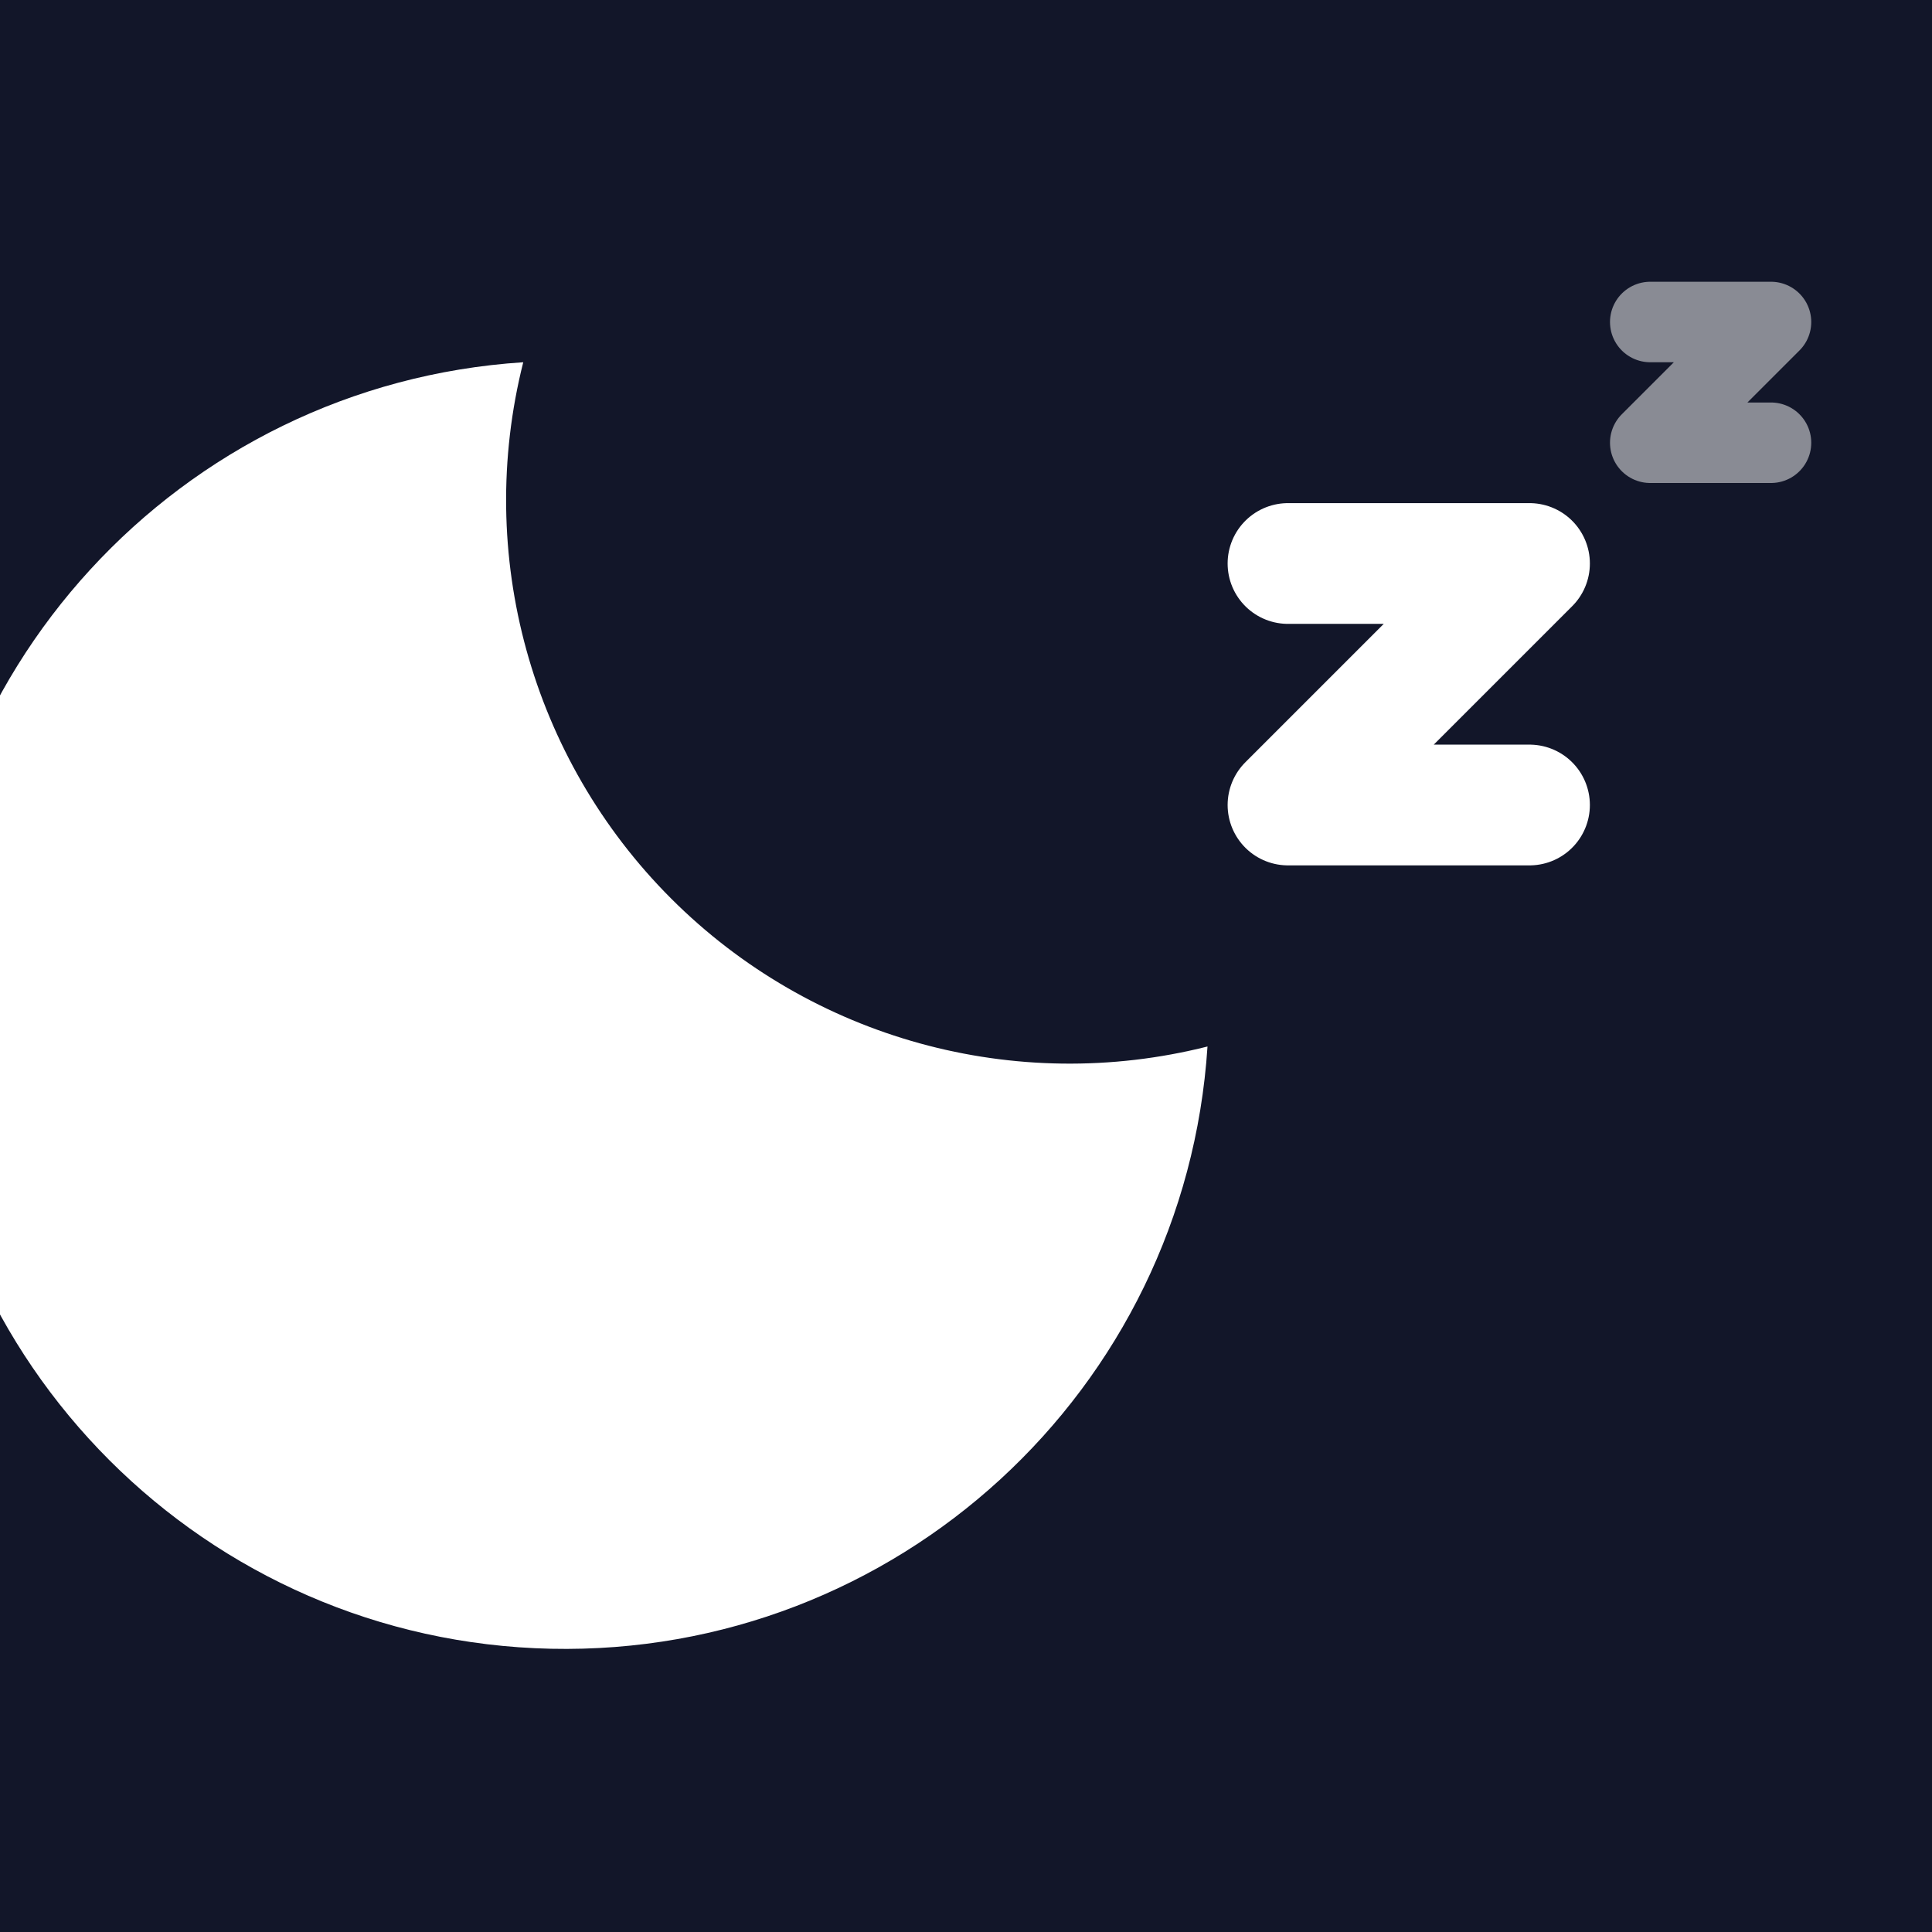
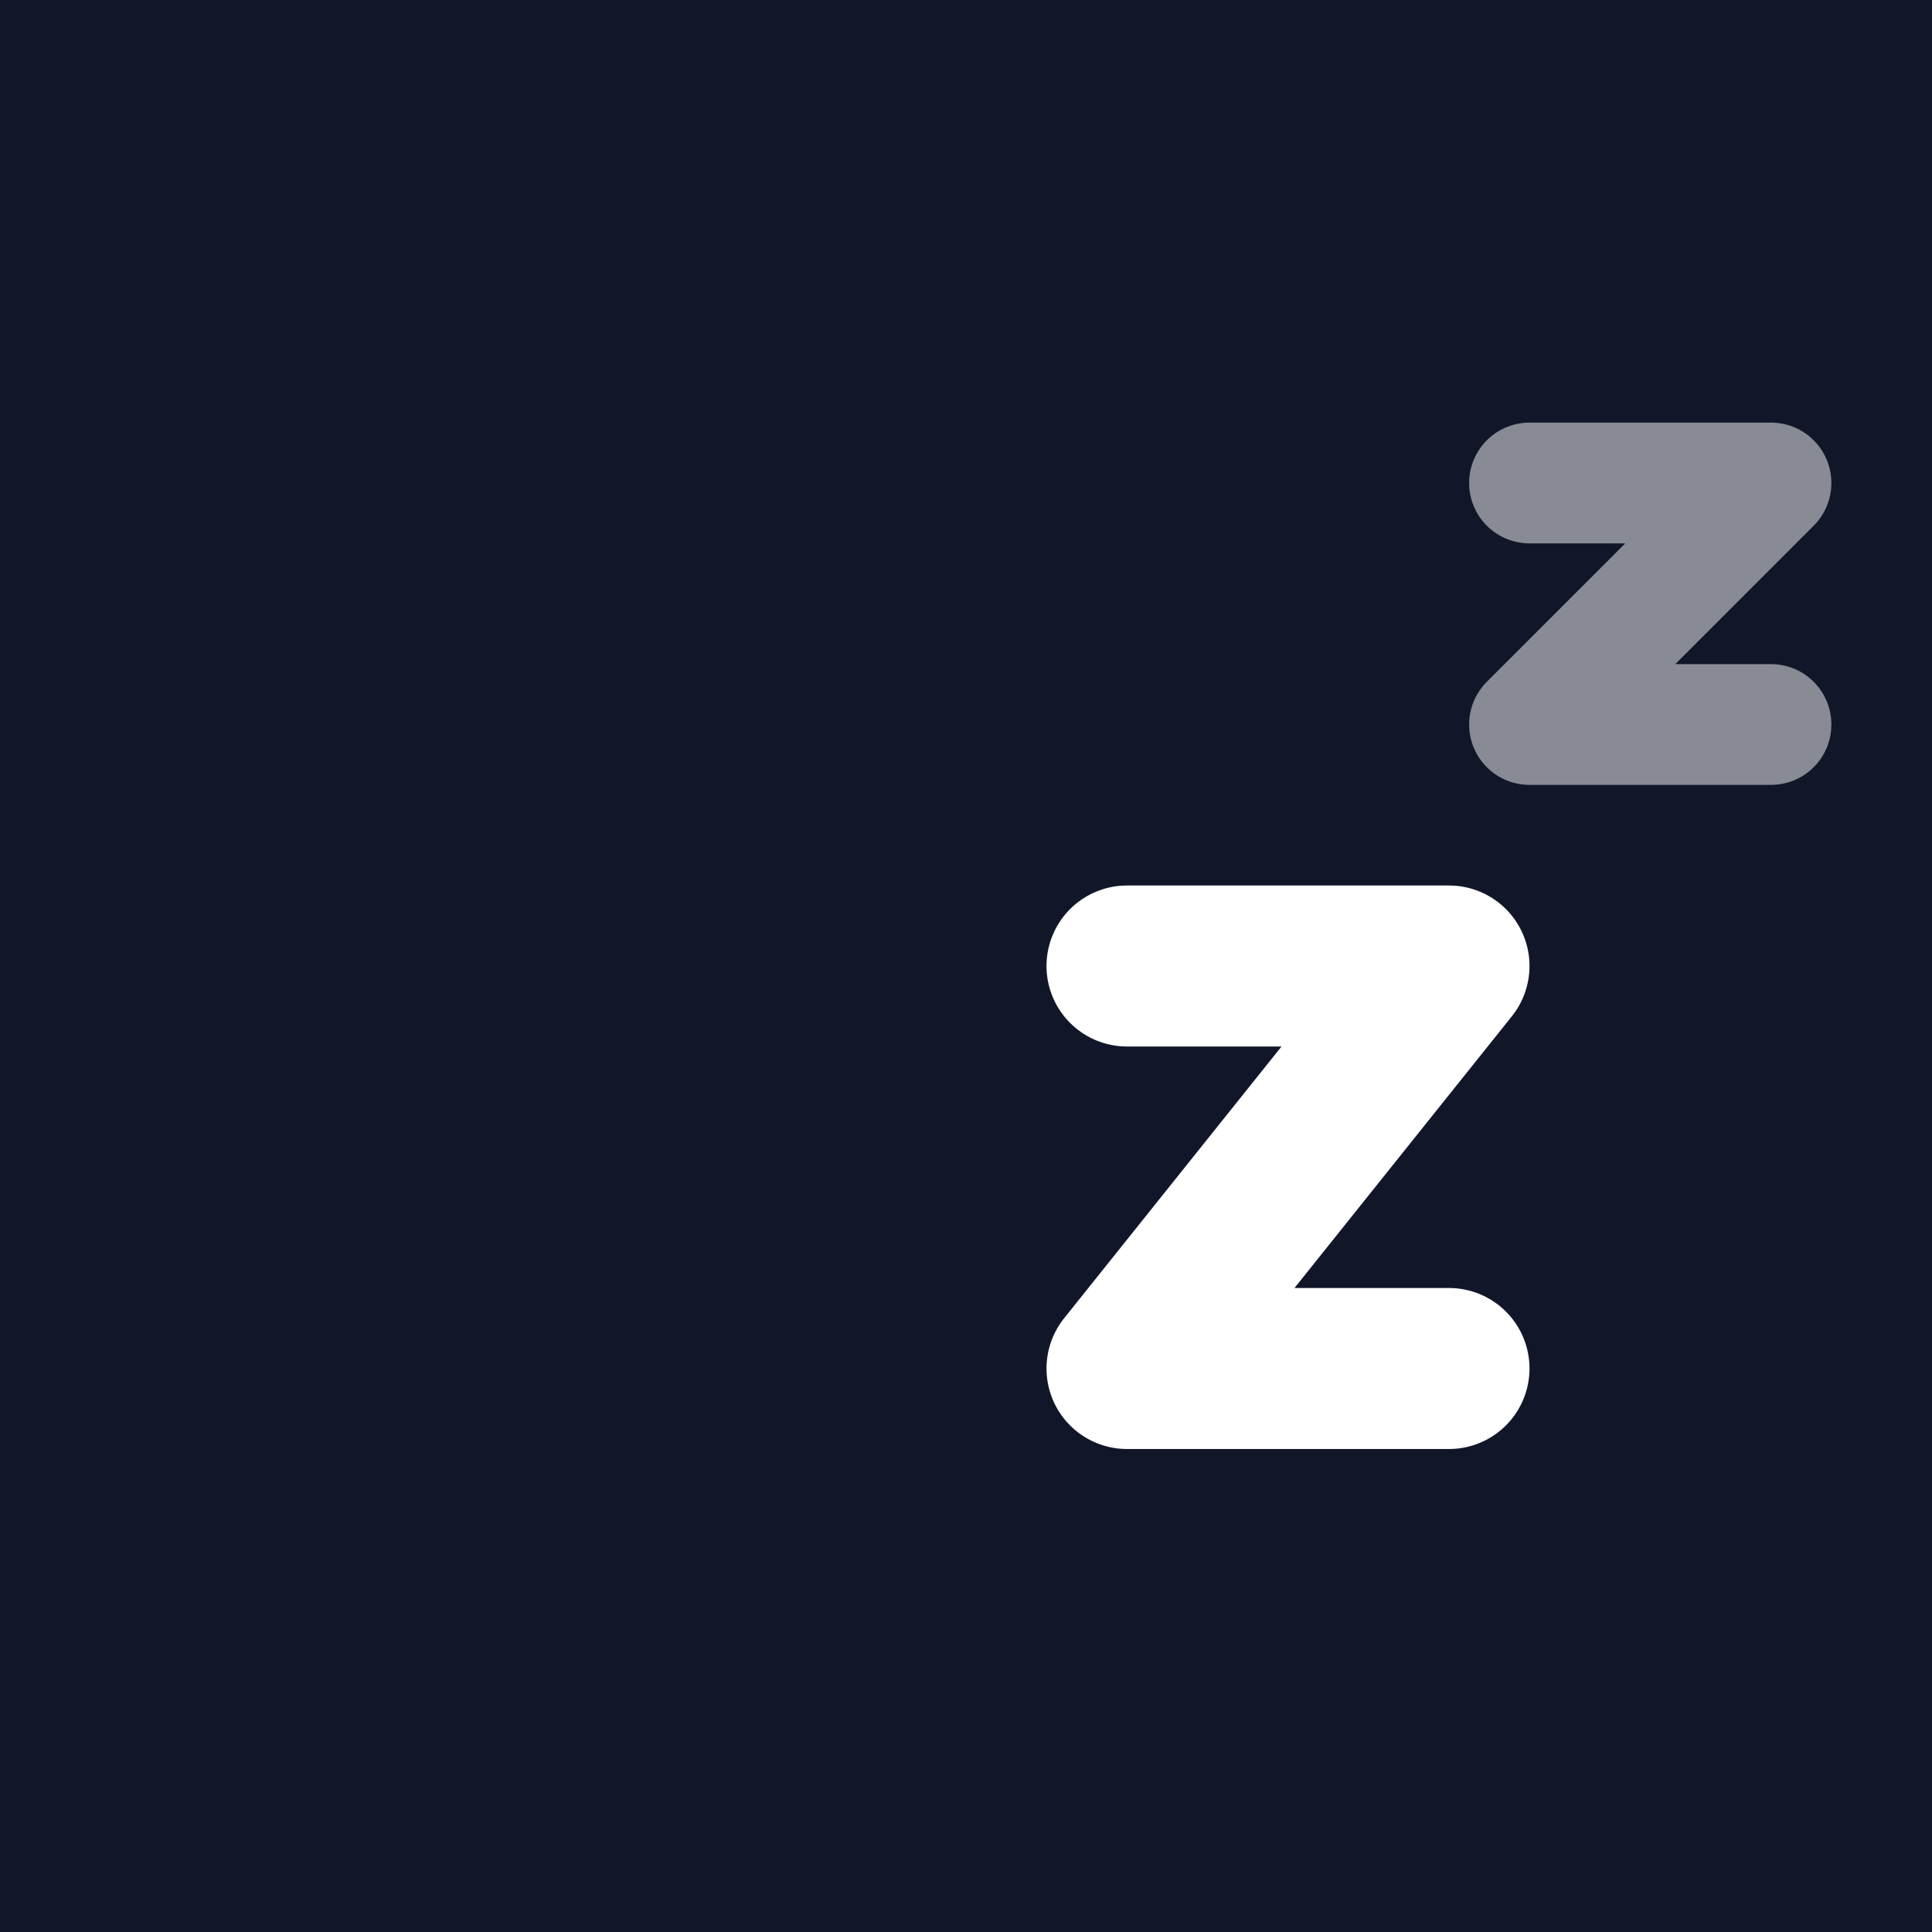
<svg xmlns="http://www.w3.org/2000/svg" viewBox="0 0 24 24" fill="none">
  <rect width="24" height="24" fill="#121629" />
-   <path fill="#FFFFFF" d="M 15 13 A 8 8 0 1 1 6.5 4.5 A 7 7 0 0 0 15 13 Z" />
-   <path d="M 16 7 H 19 L 16 10 H 19" stroke="#FFFFFF" stroke-width="1.5" stroke-linecap="round" stroke-linejoin="round" />
-   <path d="M 20.5 4 H 22 L 20.5 5.5 H 22" stroke="#FFFFFF" stroke-width="1" stroke-opacity="0.5" stroke-linecap="round" stroke-linejoin="round" />
+   <path fill="#FFFFFF" d="M 10 3 A 9 9 0 1 0 10 21 A 7.5 7.5 0 0 1 10 3 Z" />
+   <path d="M 14 12 H 18 L 14 17 H 18" stroke="#FFFFFF" stroke-width="2" stroke-linecap="round" stroke-linejoin="round" />
+   <path d="M 19 6 H 22 L 19 9 H 22" stroke="#FFFFFF" stroke-width="1.5" stroke-opacity="0.5" stroke-linecap="round" stroke-linejoin="round" />
</svg>
